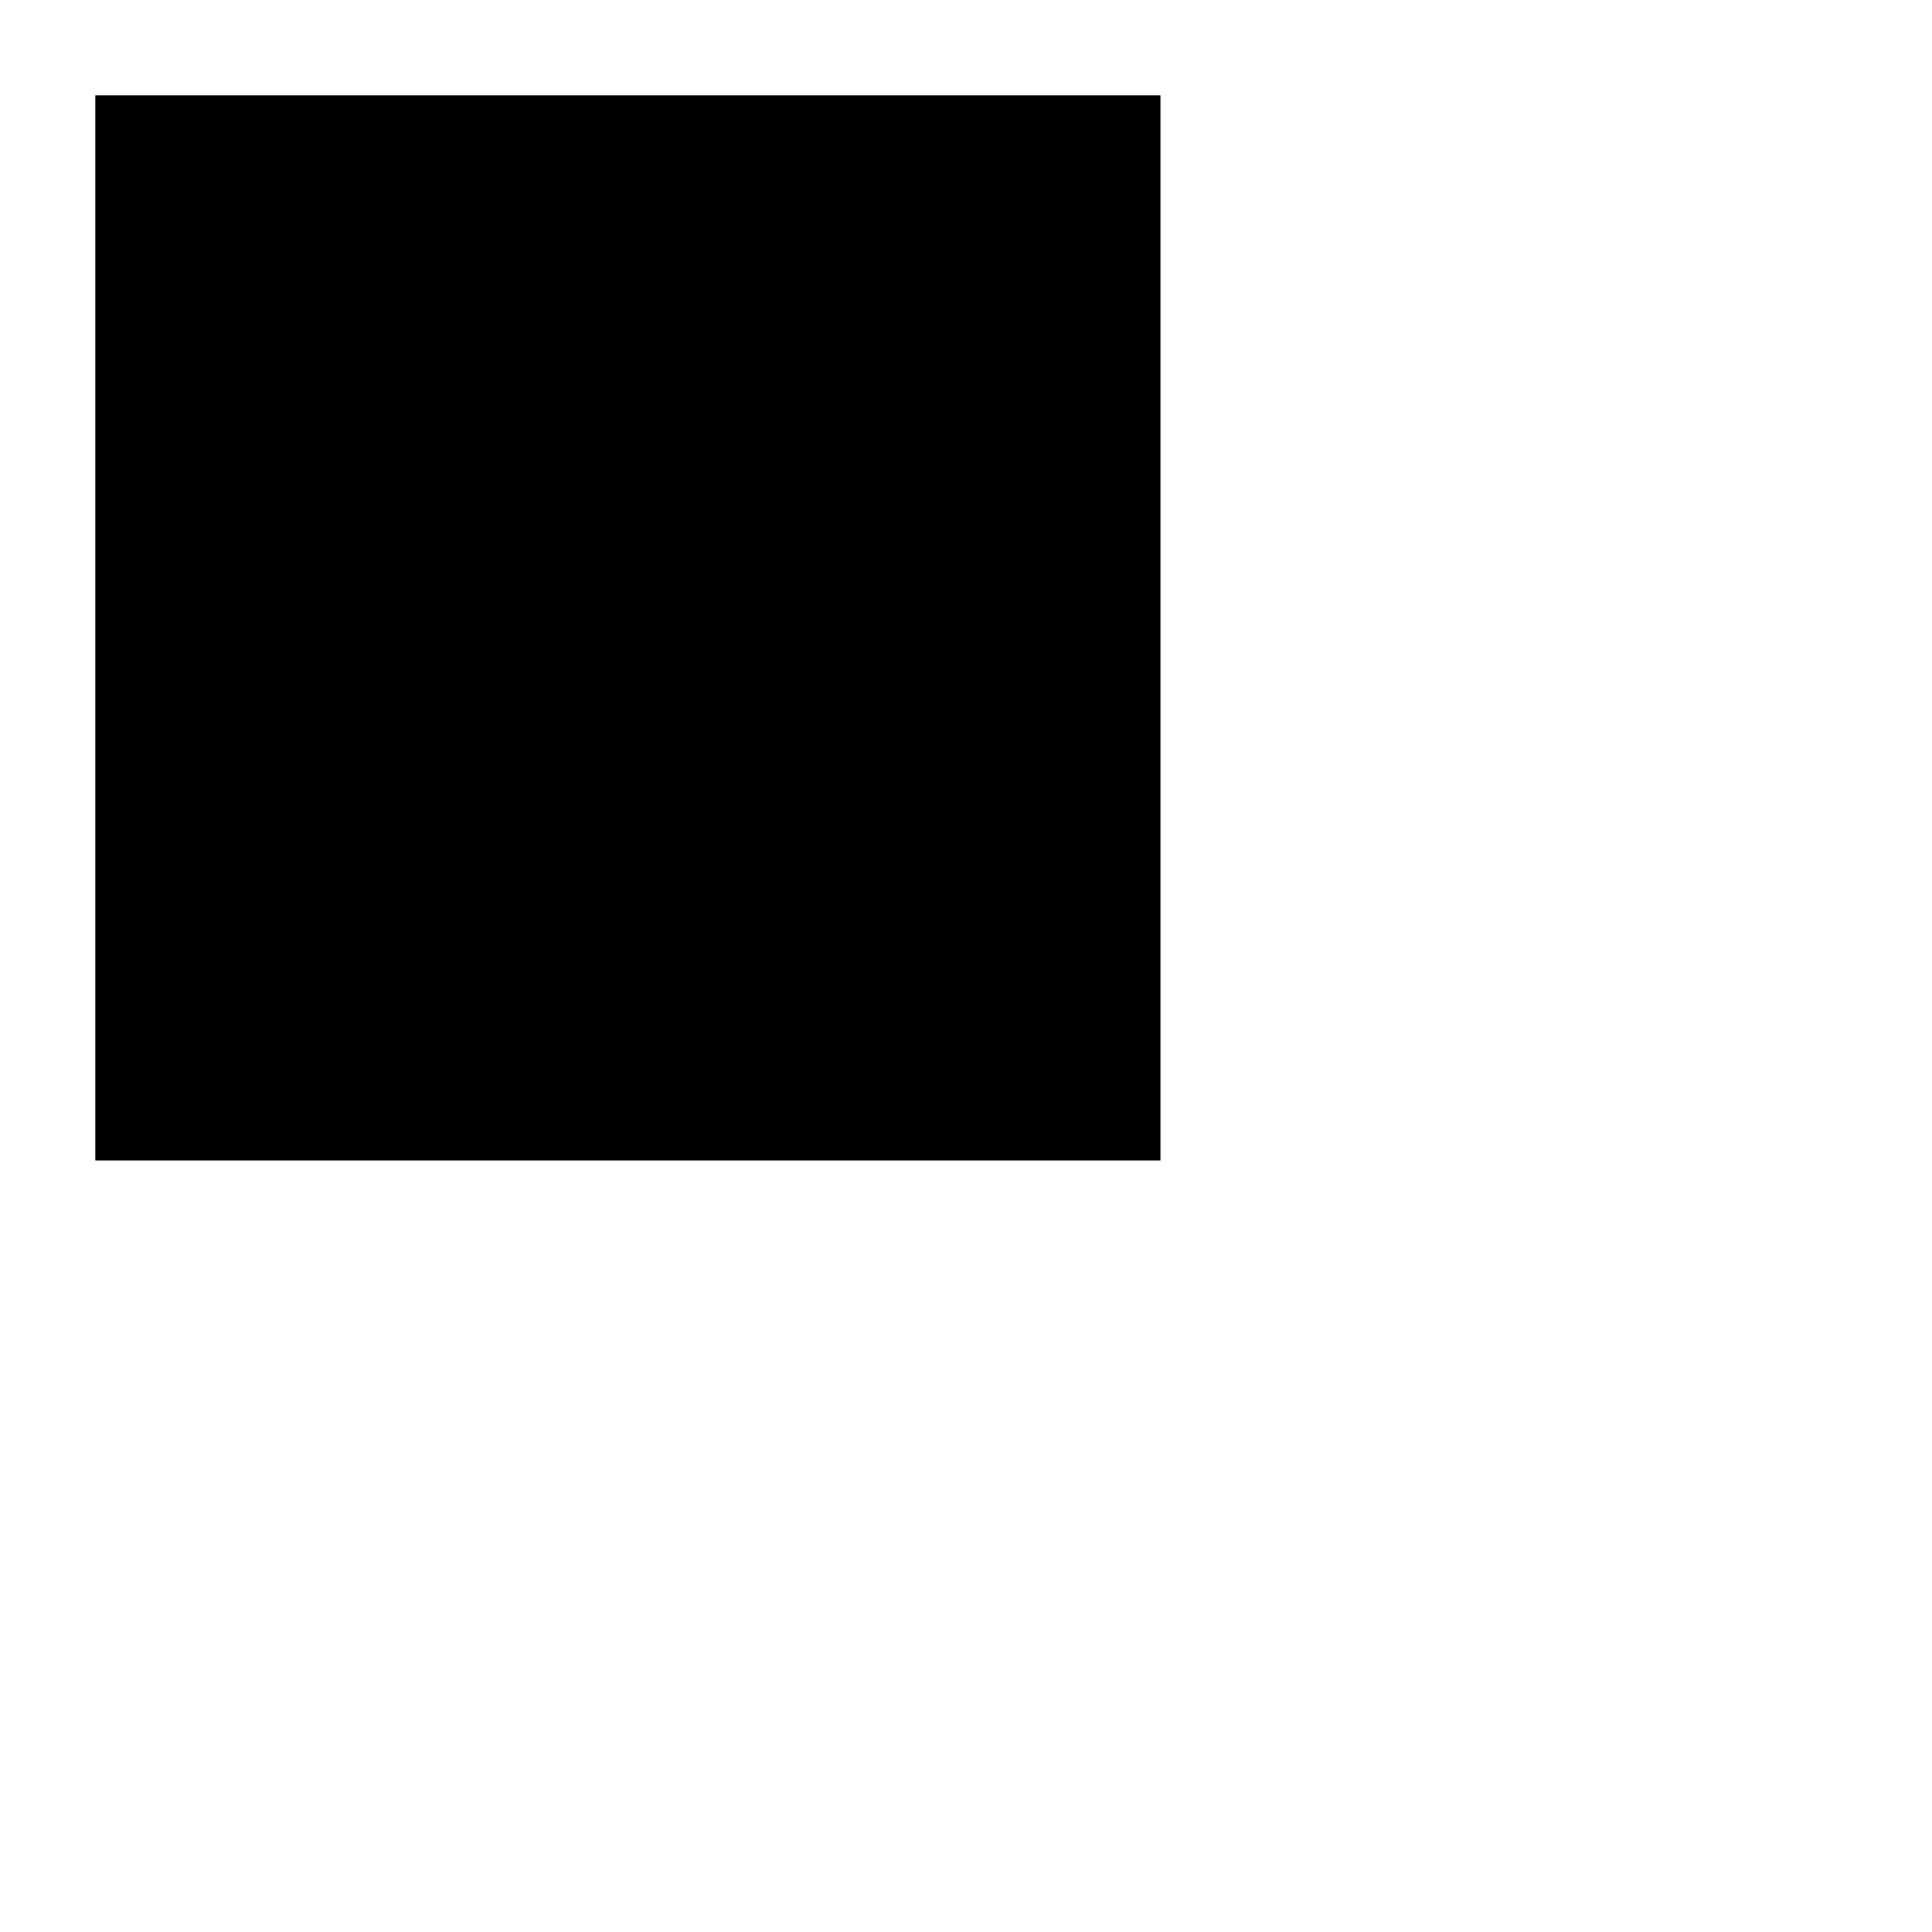
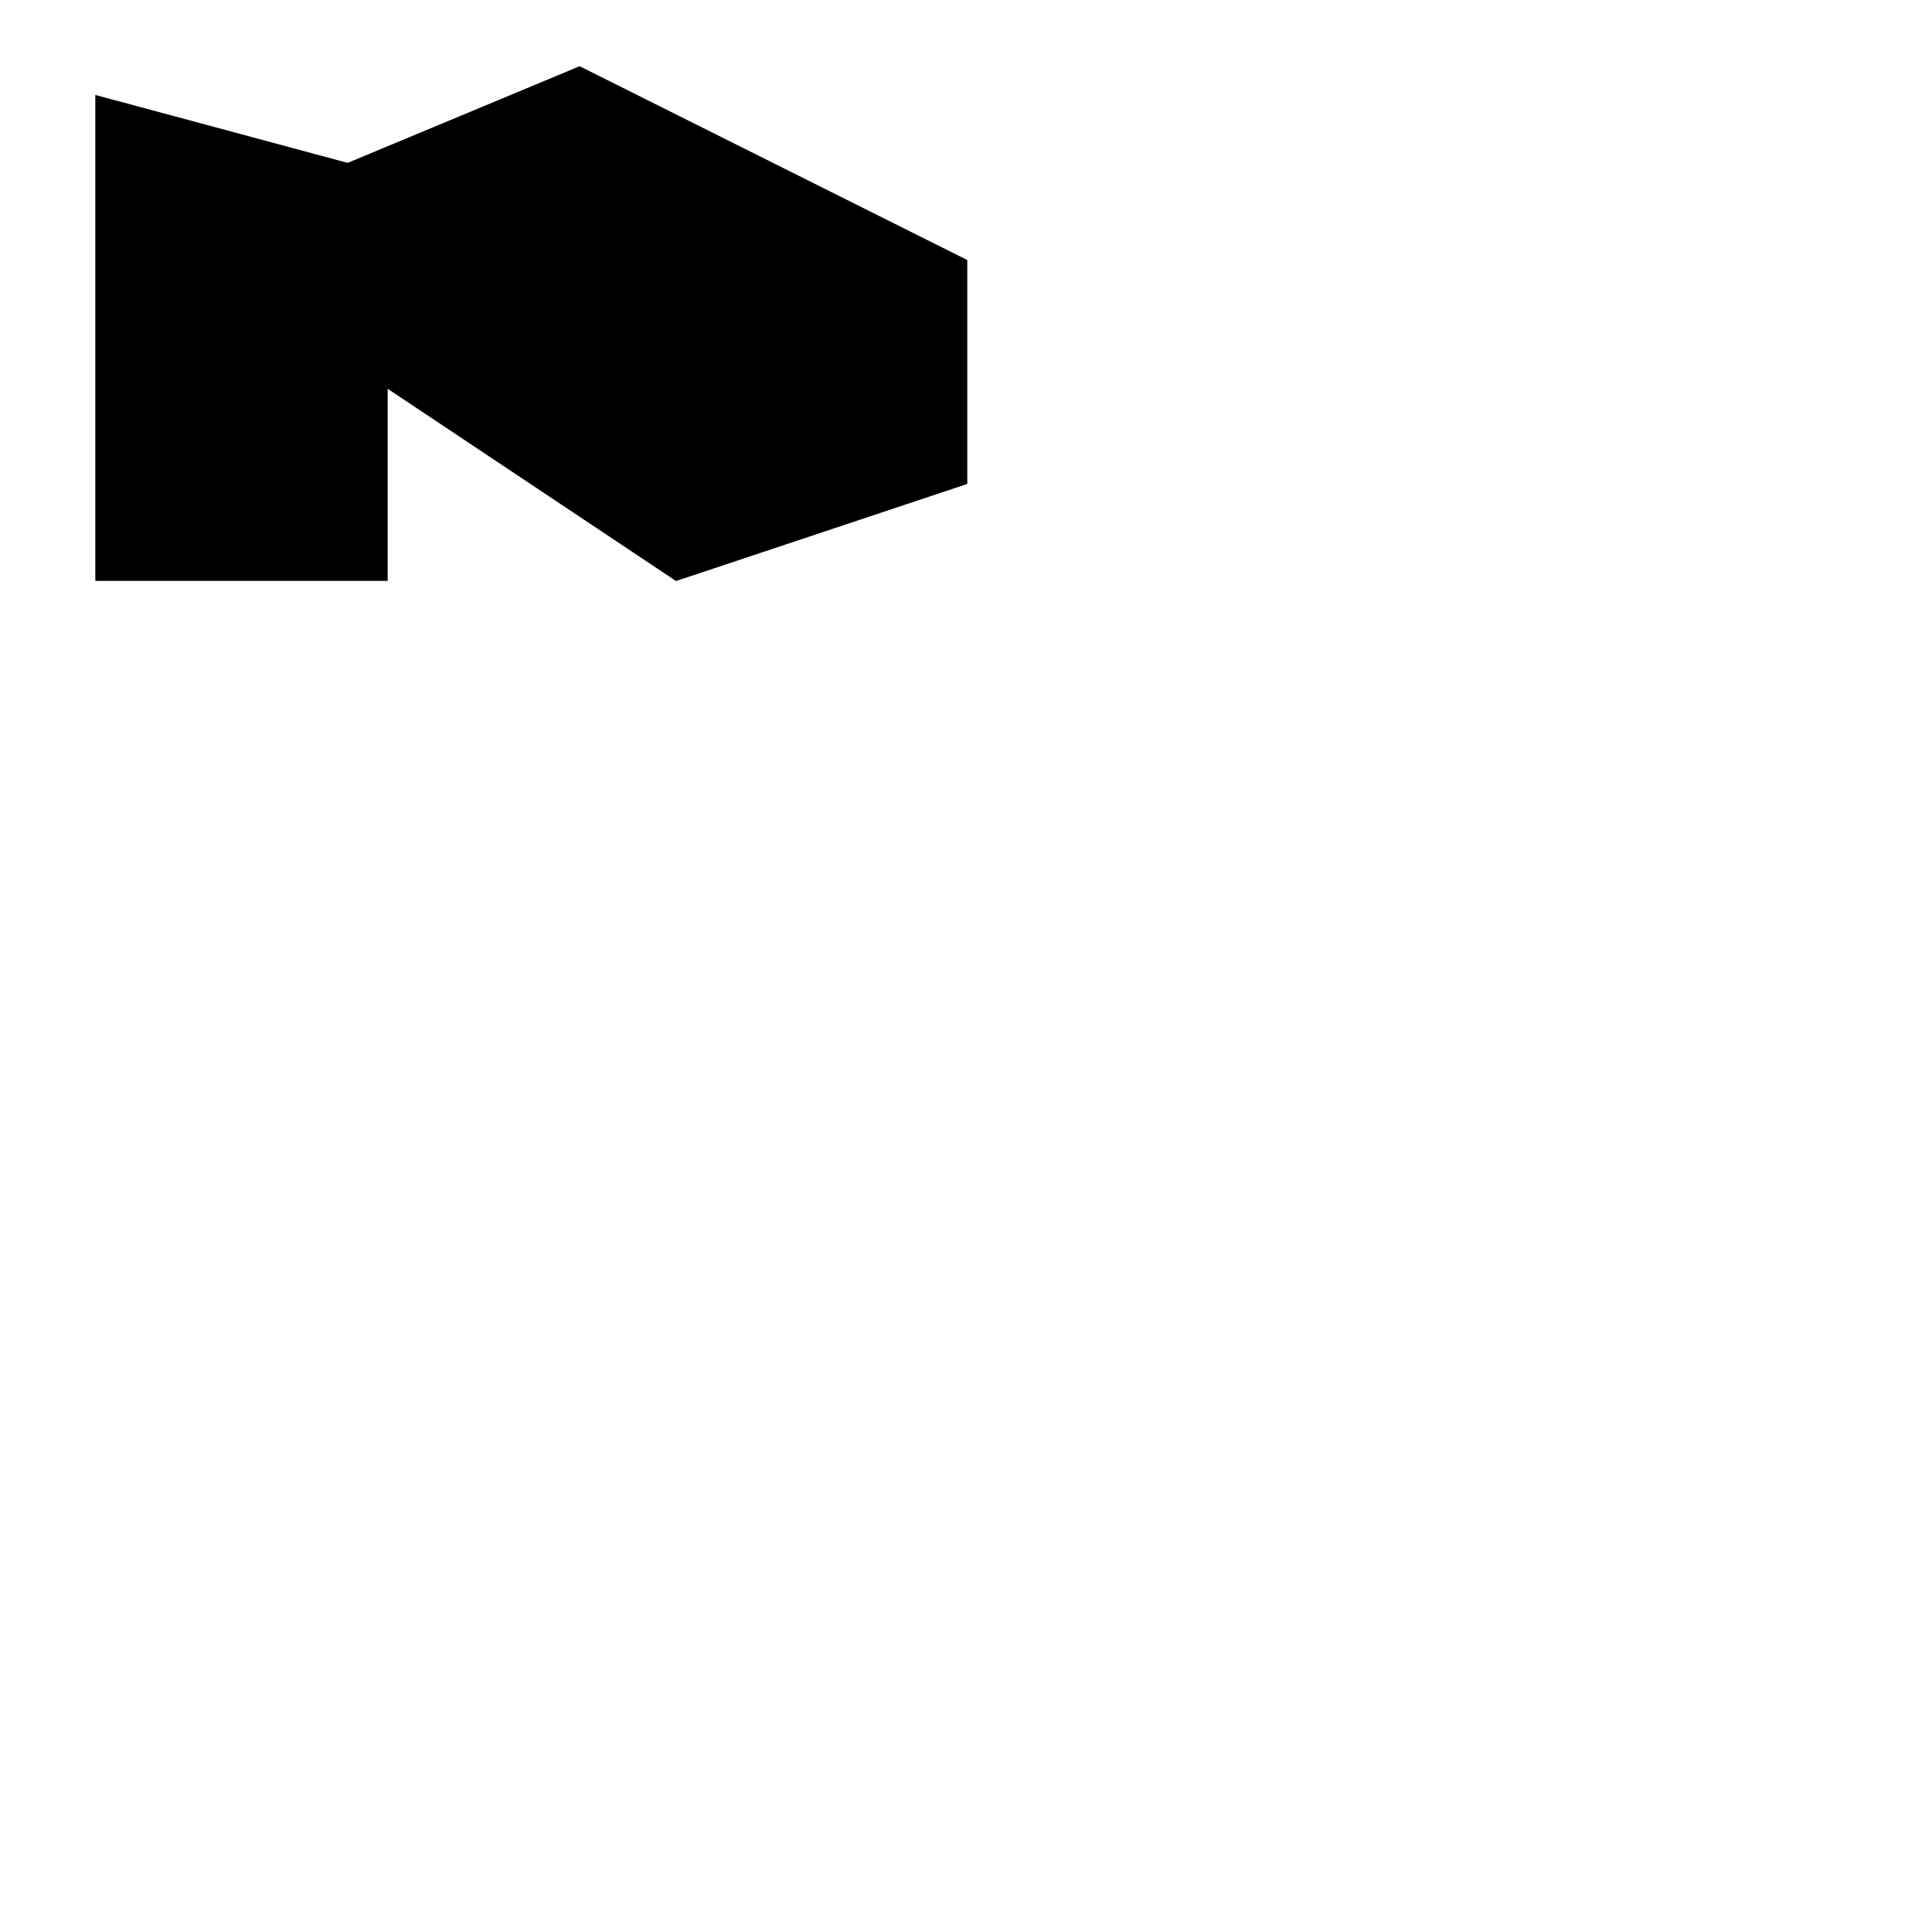
<svg xmlns="http://www.w3.org/2000/svg" width="200mm" height="200mm" viewBox="0 0 200 200" version="1.1" id="svg5" preserveAspectRatio="none">
  <defs id="defs2" />
  <g id="layer1">
-     <path style="fill:#000000;stroke:#000000;stroke-width:0.265px;stroke-linecap:butt;stroke-linejoin:miter;stroke-opacity:1" d="m 10,10 0,110 110,0 0,-110 z" id="path66" />
+     <path style="fill:#000000;stroke:#000000;stroke-width:0.265px;stroke-linecap:butt;stroke-linejoin:miter;stroke-opacity:1" d="m 10,10 0,50 30,0 0,-20, 30,20 30,-10 0,-23 -40,-20 -24,10 z" id="path66" />
  </g>
</svg>
